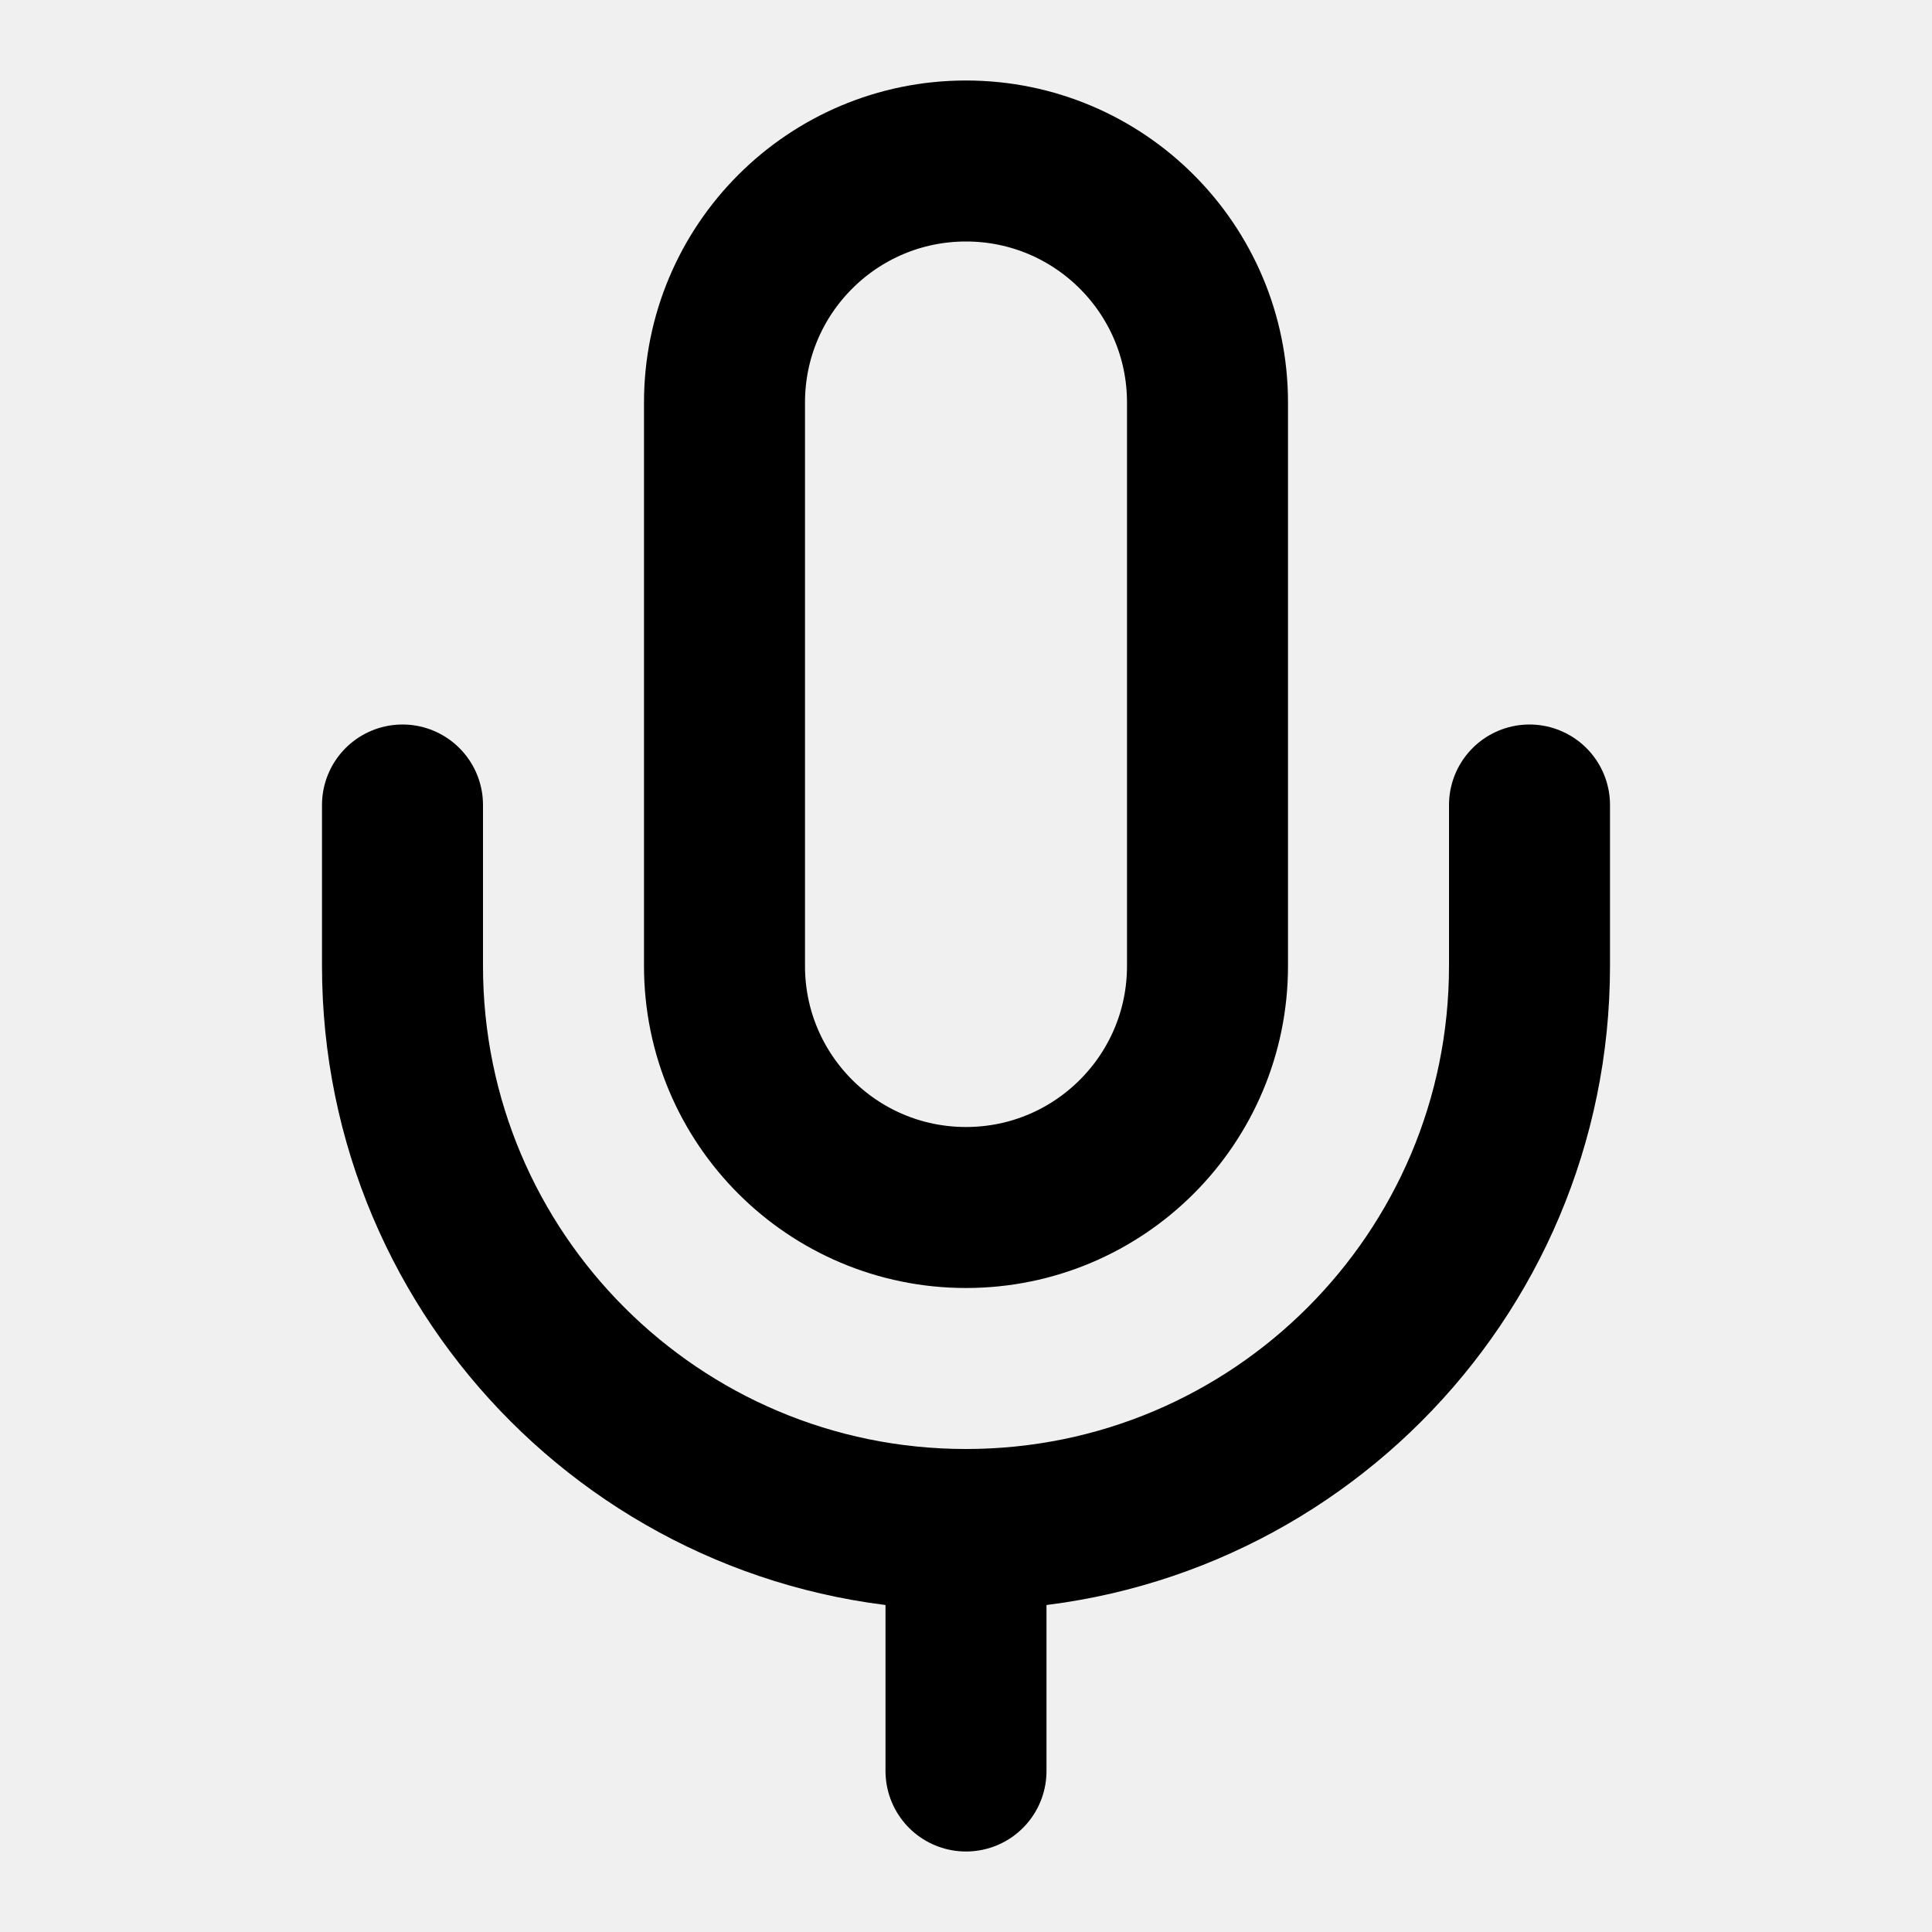
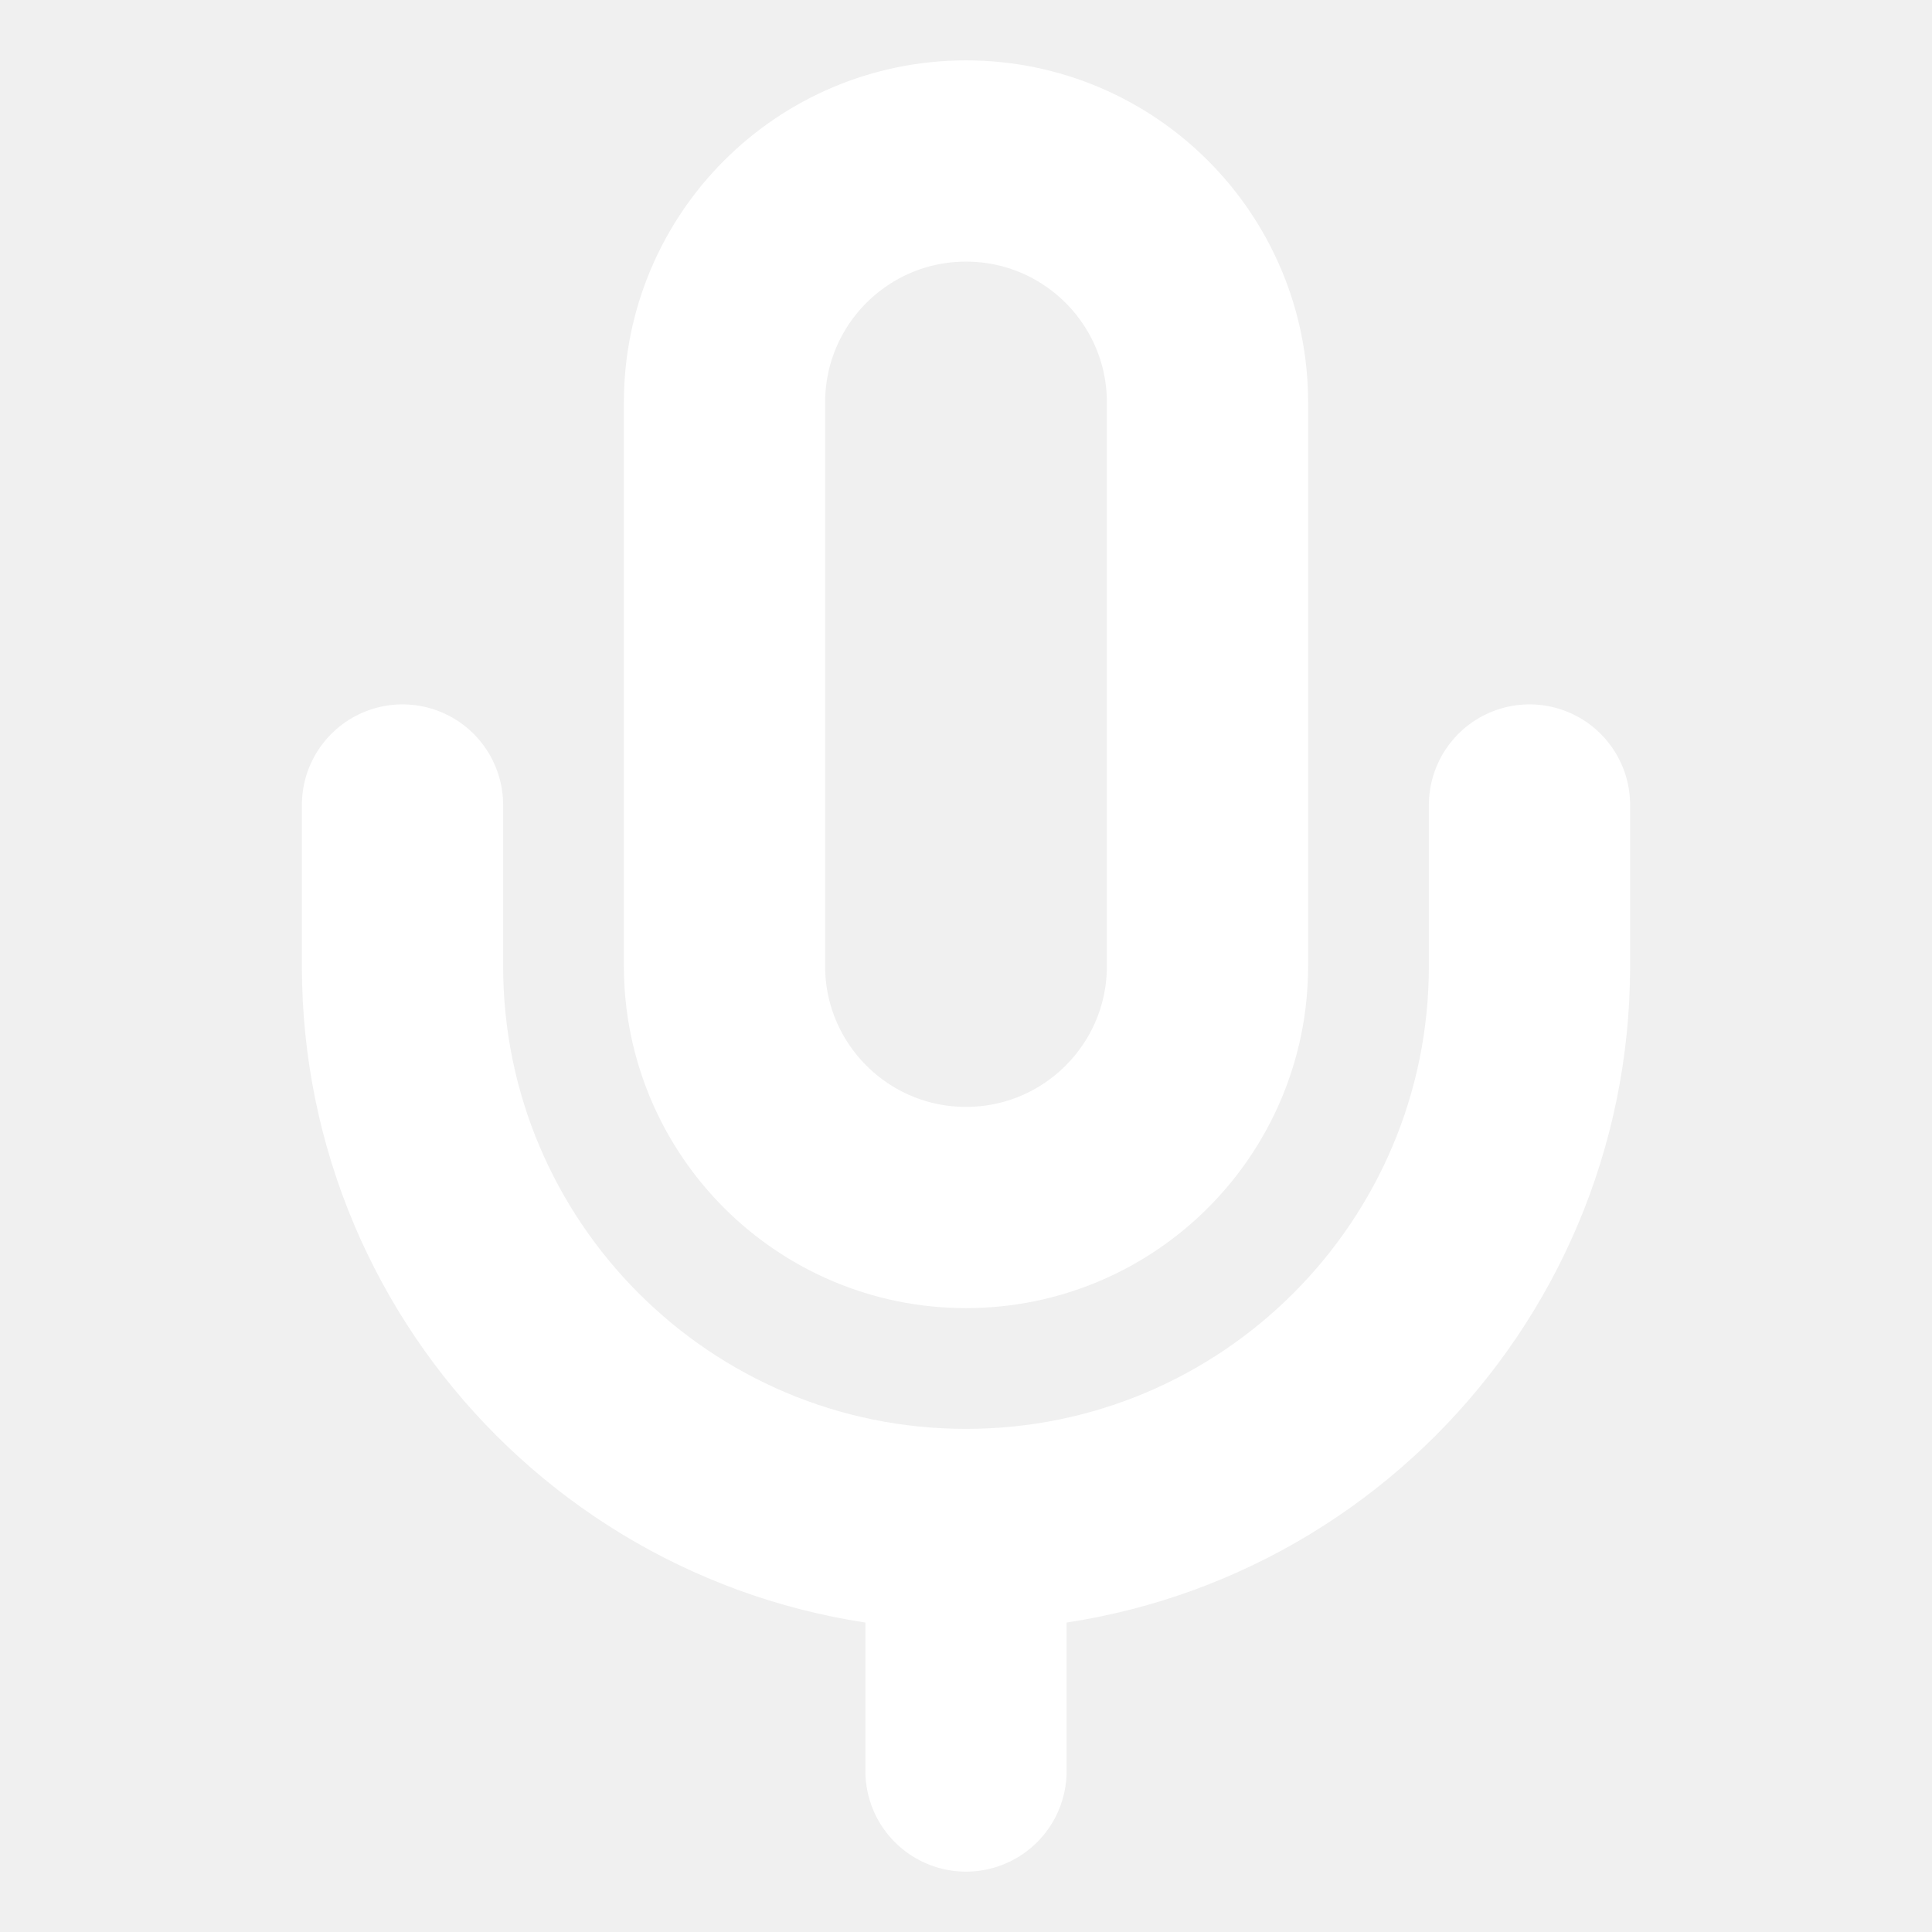
- <svg xmlns="http://www.w3.org/2000/svg" width="24" height="24" viewBox="0 0 24 24" fill="none" stroke="currentColor" stroke-width="2" stroke-linecap="round" stroke-linejoin="round" class="lucide lucide-mic-icon lucide-mic">
+ <svg xmlns="http://www.w3.org/2000/svg" width="24" height="24" viewBox="0 0 24 24" fill="none" stroke="white" stroke-width="2.5" stroke-linecap="round" stroke-linejoin="round" class="lucide lucide-mic-icon lucide-mic">
  <path d="M12 19v3" />
  <path d="M19 10v2a7 7 0 0 1-14 0v-2" />
  <rect x="9" y="2" width="6" height="13" rx="3" />
</svg>
